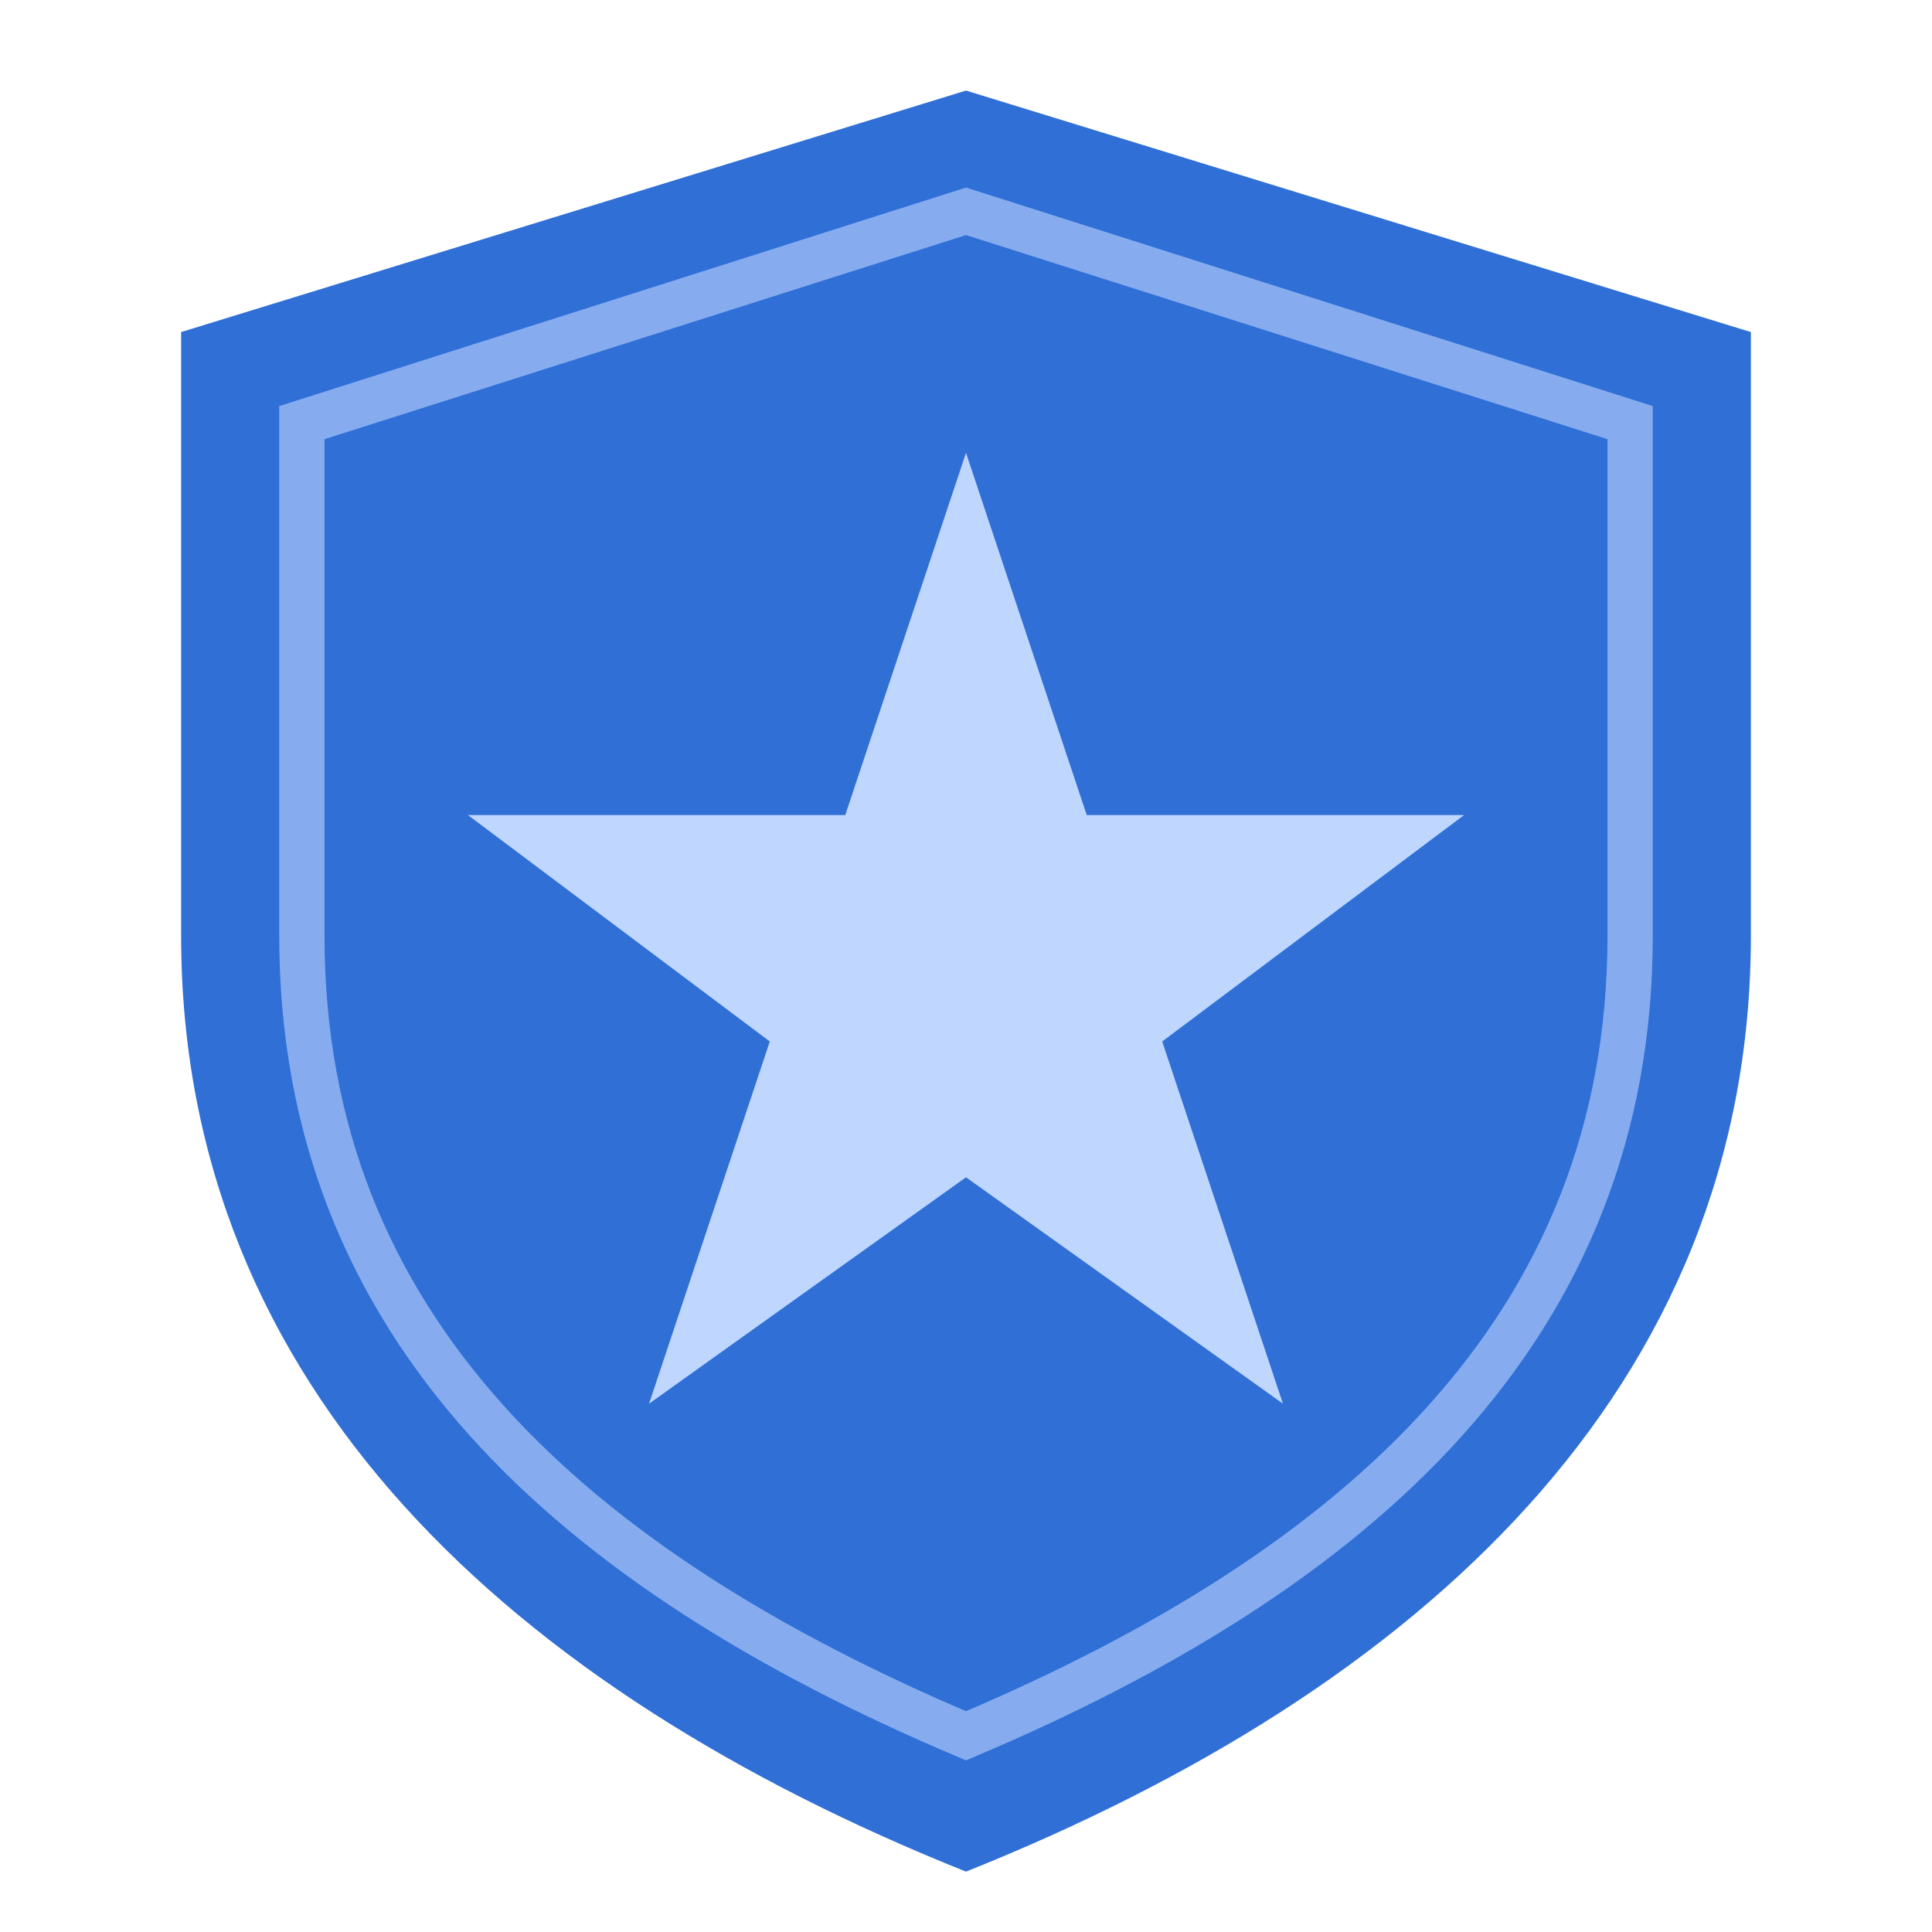
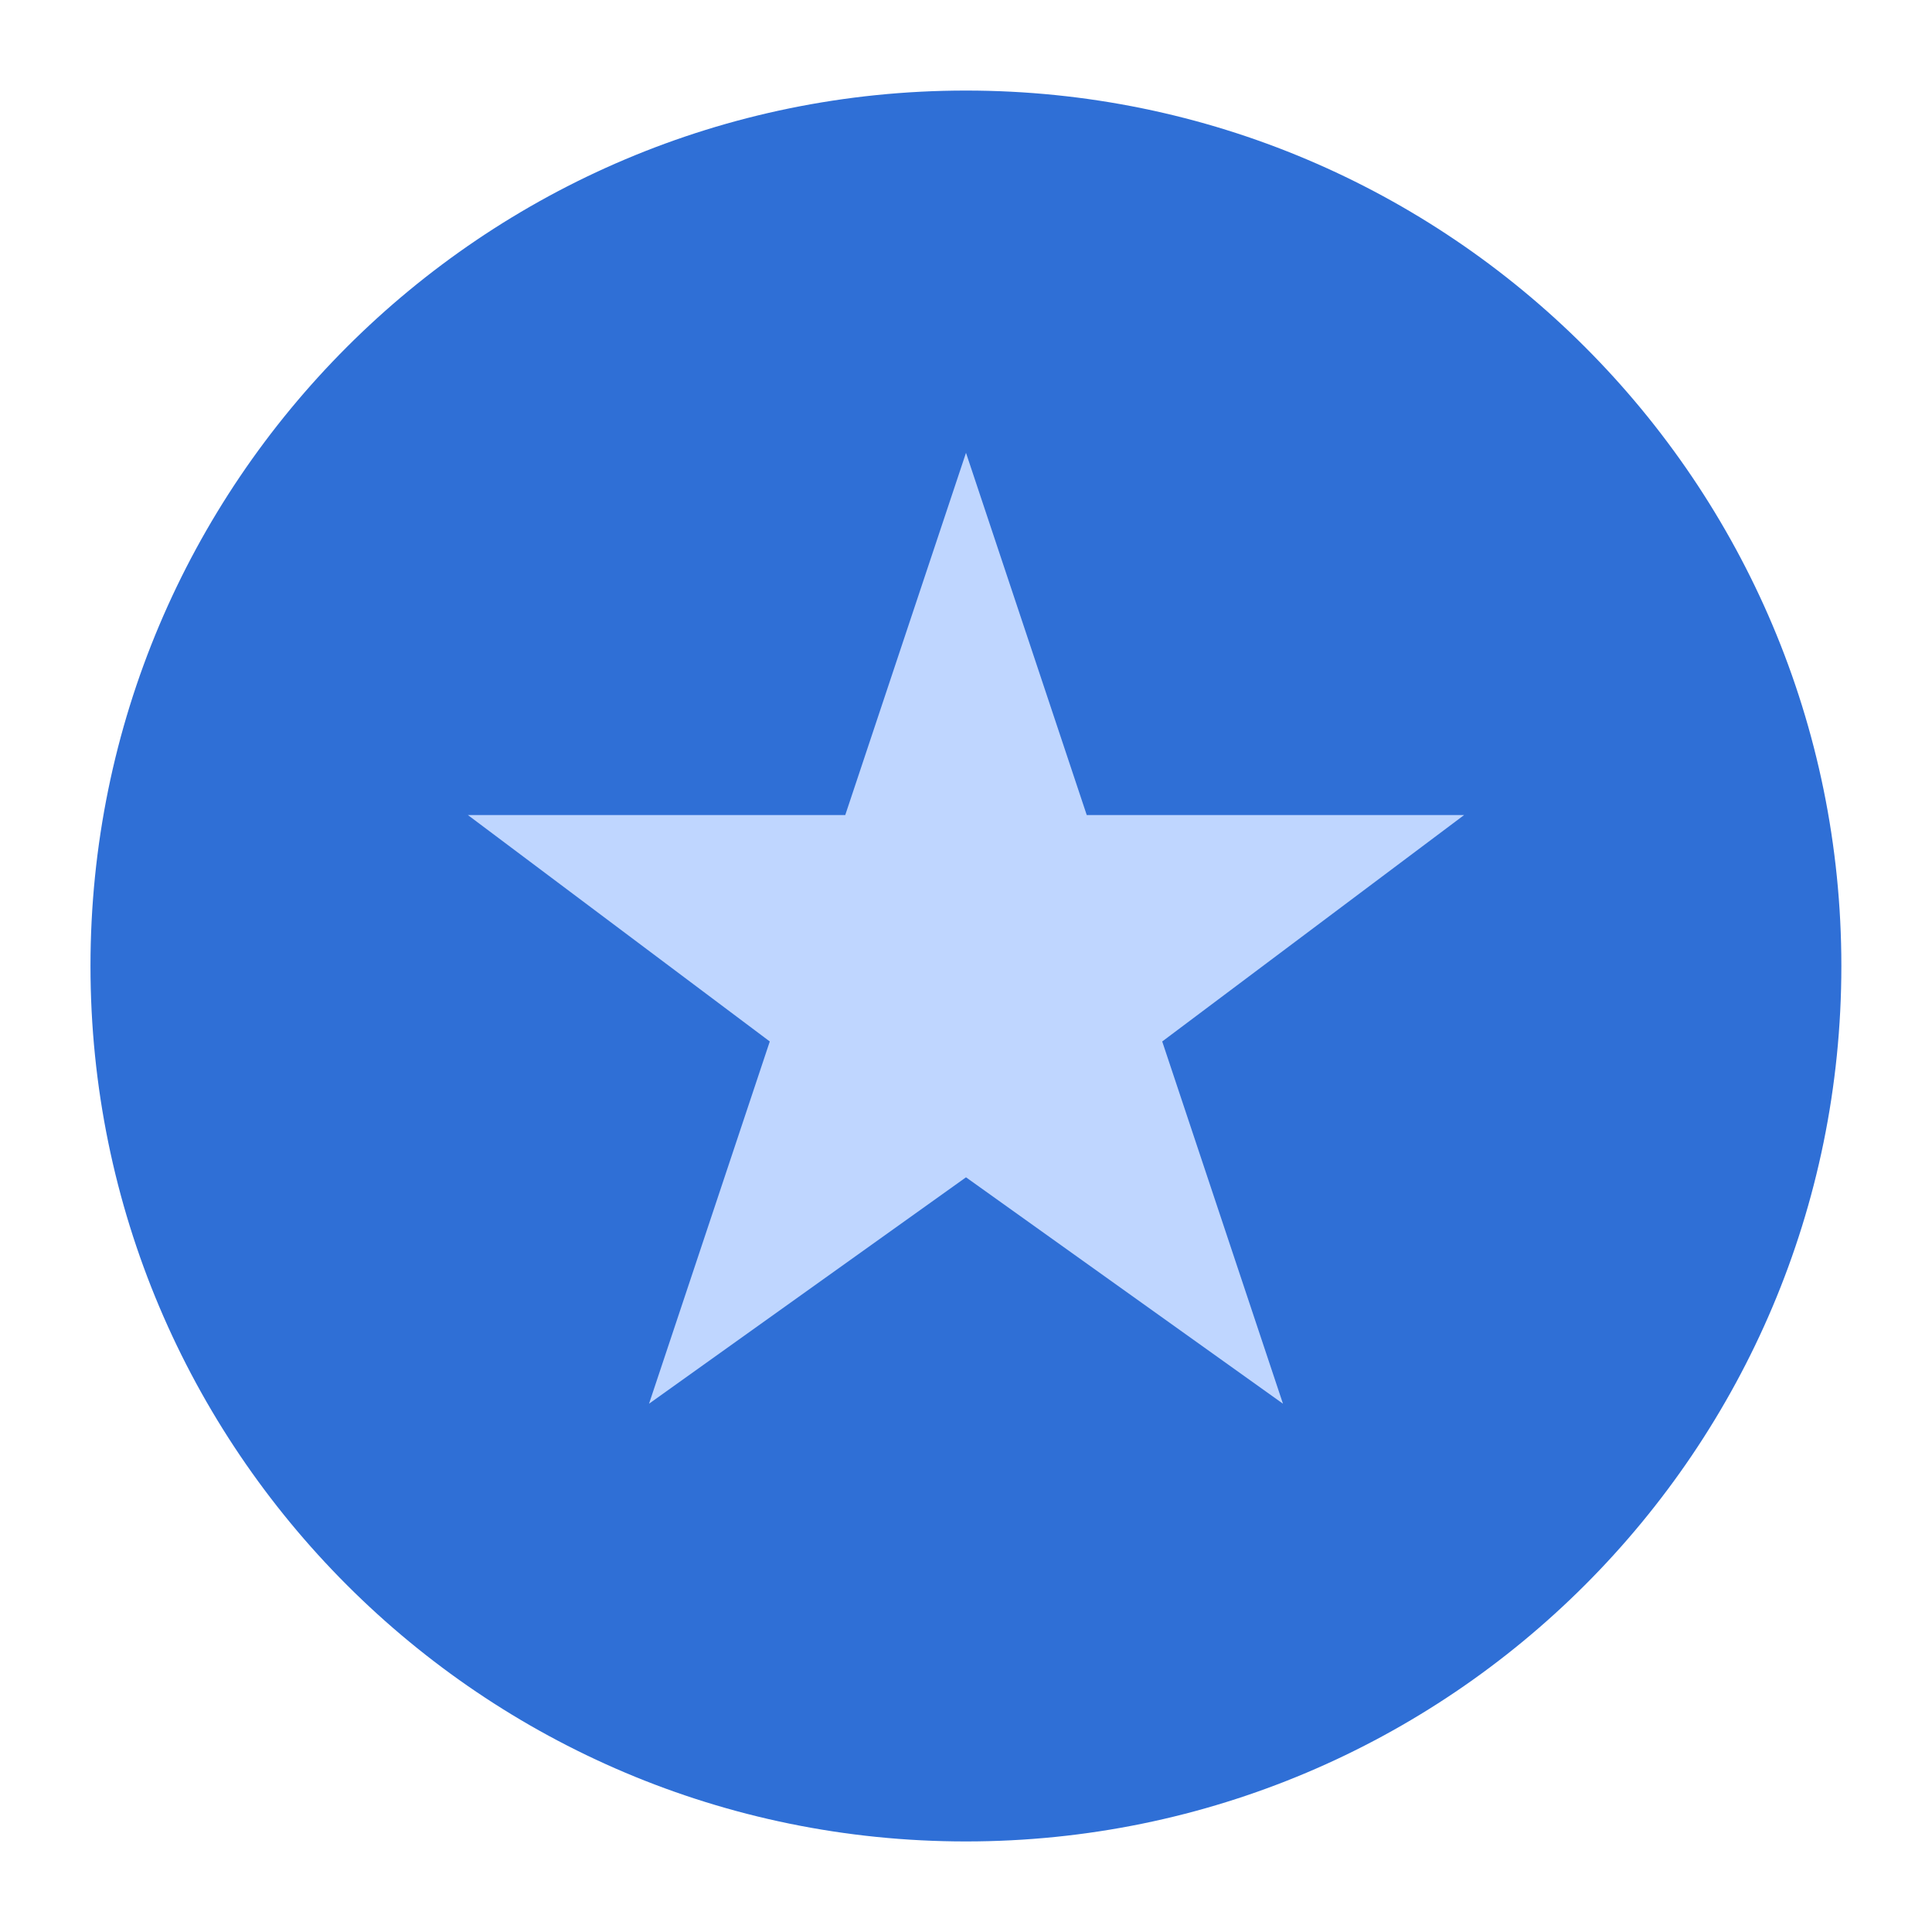
<svg xmlns="http://www.w3.org/2000/svg" width="128" height="128" viewBox="0 0 128 128">
-   <path d="M64 6 L116 22 L116 62 C116 92 94 112 64 124 C34 112 12 92 12 62 L12 22 Z" fill="#2F6FD6" />
-   <path d="M64 14 L108 28 L108 62 C108 88 90 104 64 115 C38 104 20 88 20 62 L20 28 Z" fill="none" stroke="#BFD6FF" stroke-width="3" stroke-opacity="0.6" />
-   <path d="M64 30 L72 54 L97 54 L77 69 L85 93 L64 78 L43 93 L51 69 L31 54 L56 54 Z" fill="#BFD6FF" />
+   <path d="M64 6 A58 58 0 1 1 63.99 6 Z" fill="#2F6FD6" />
+   <g fill="#BFD6FF">
+     <path d="M64 30 L72 54 L97 54 L77 69 L85 93 L64 78 L43 93 L51 69 L31 54 L56 54 Z" />
+   </g>
</svg>
